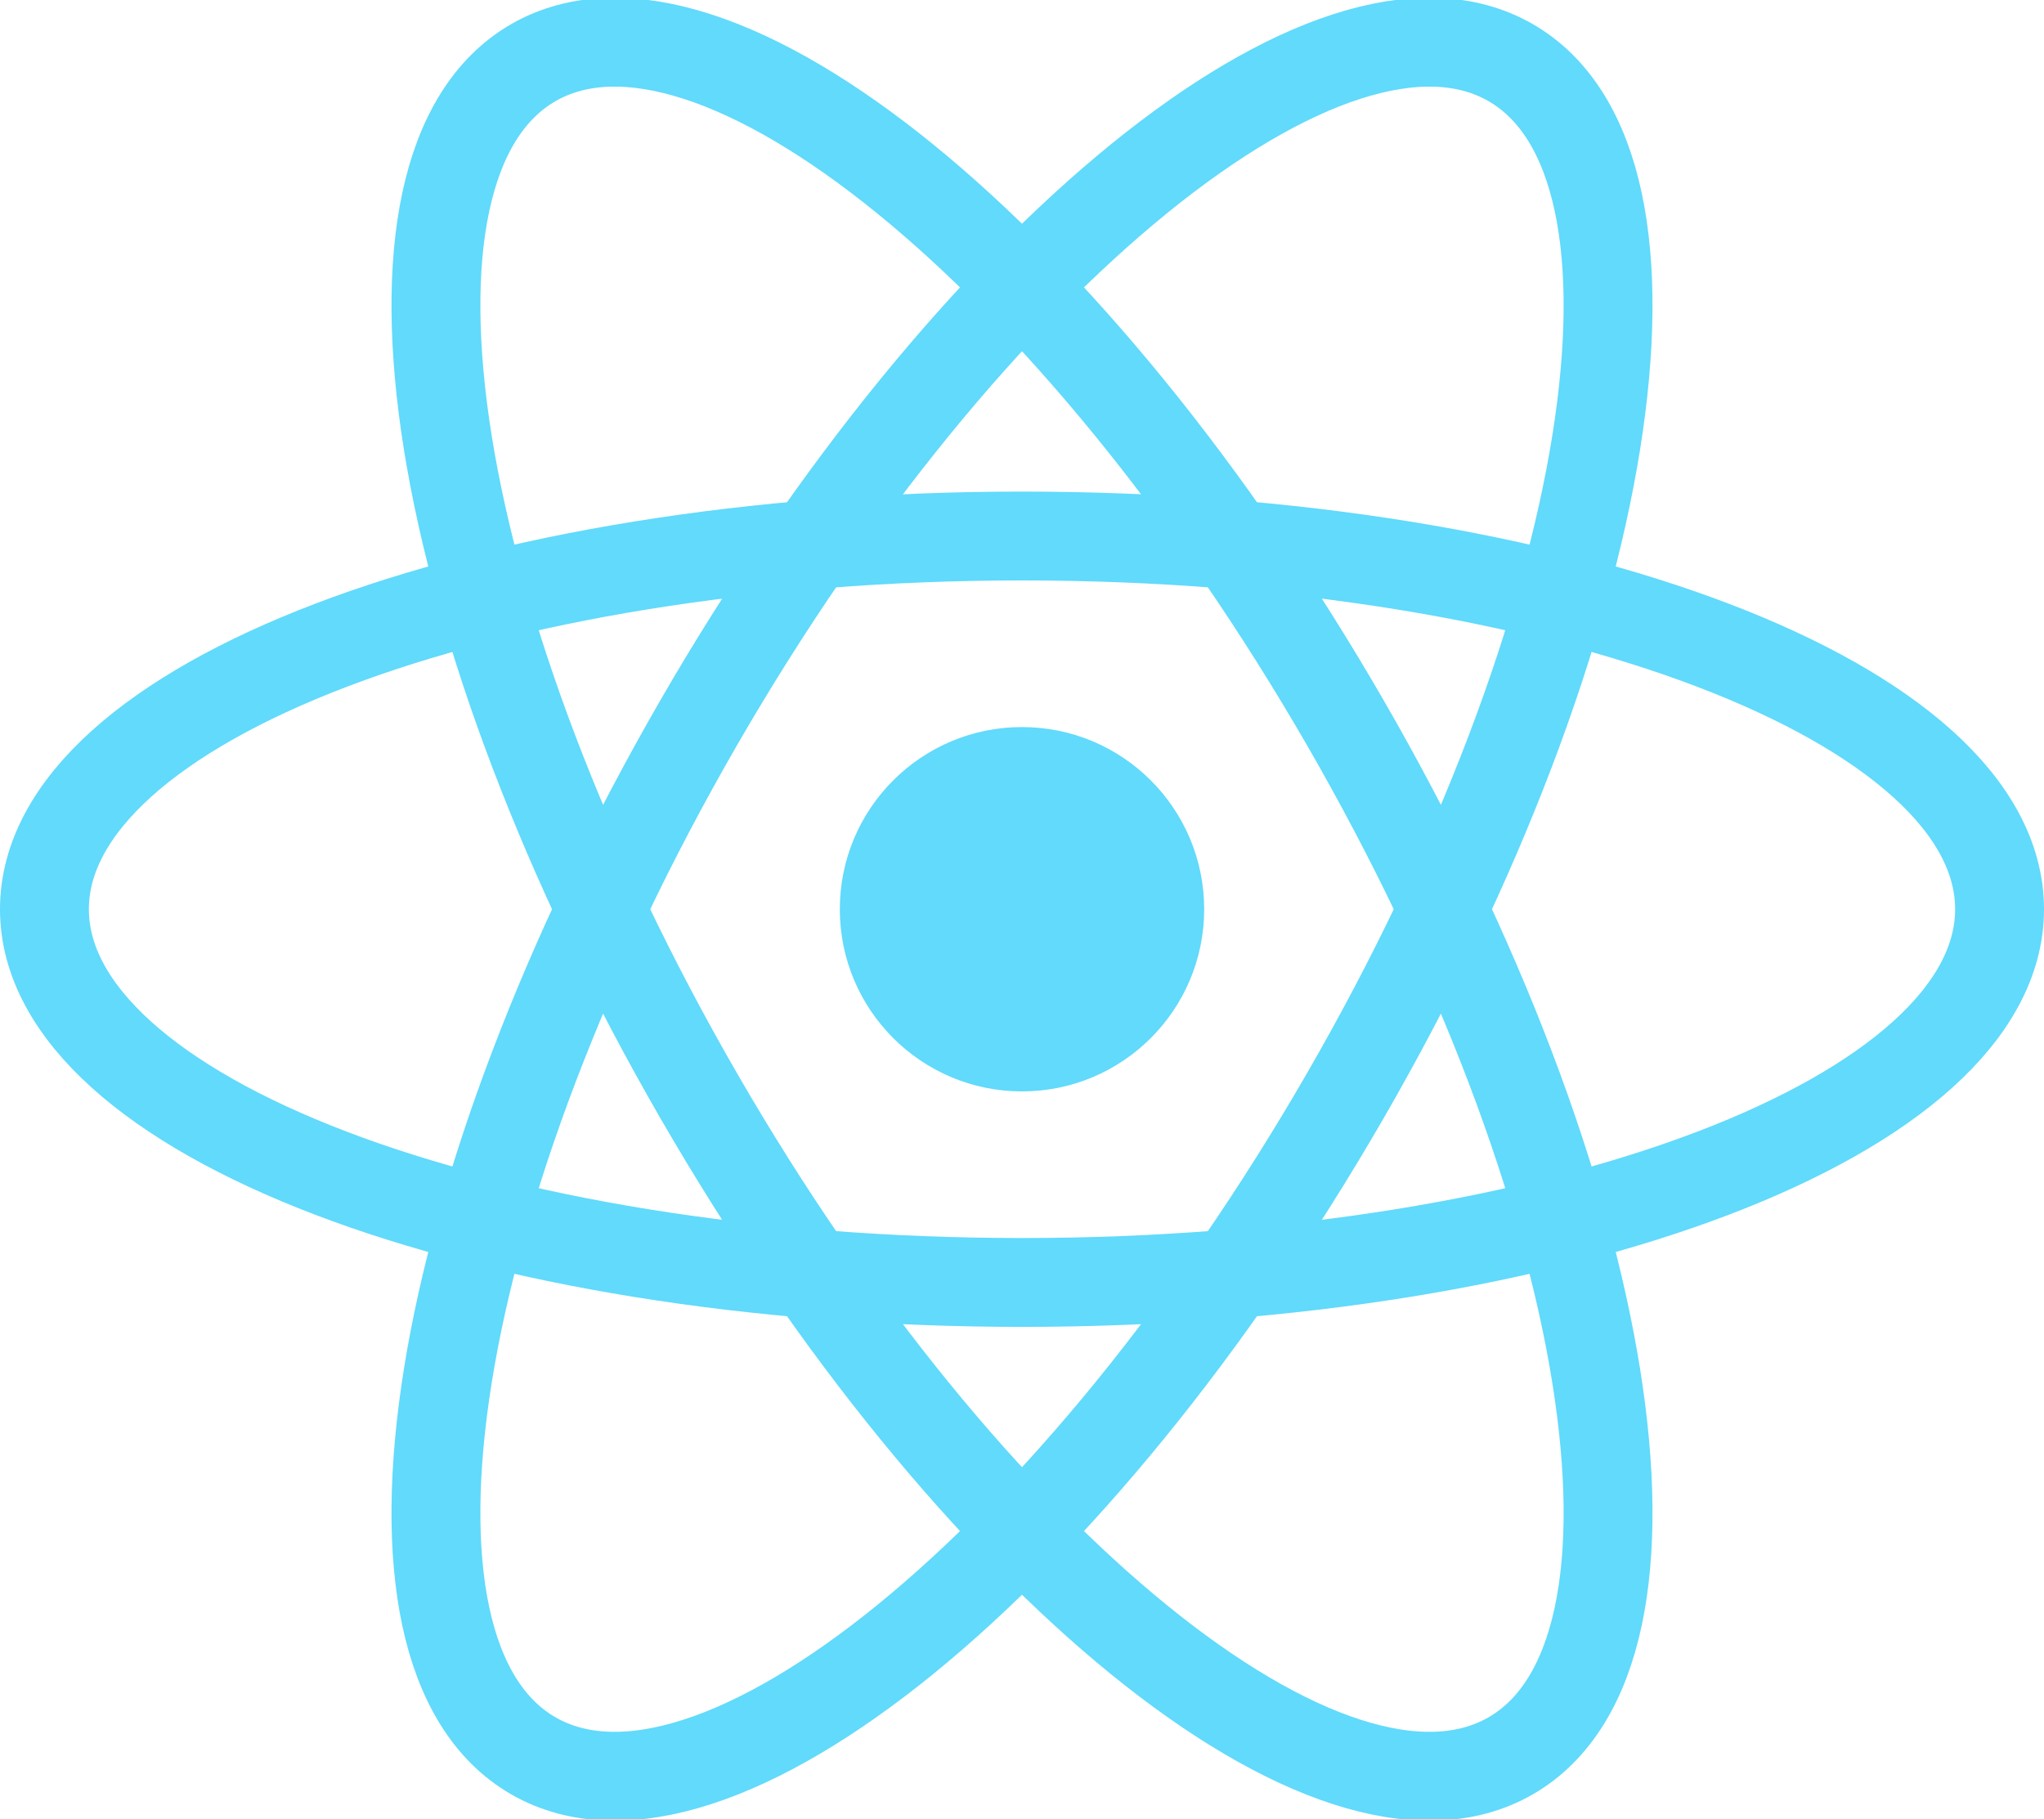
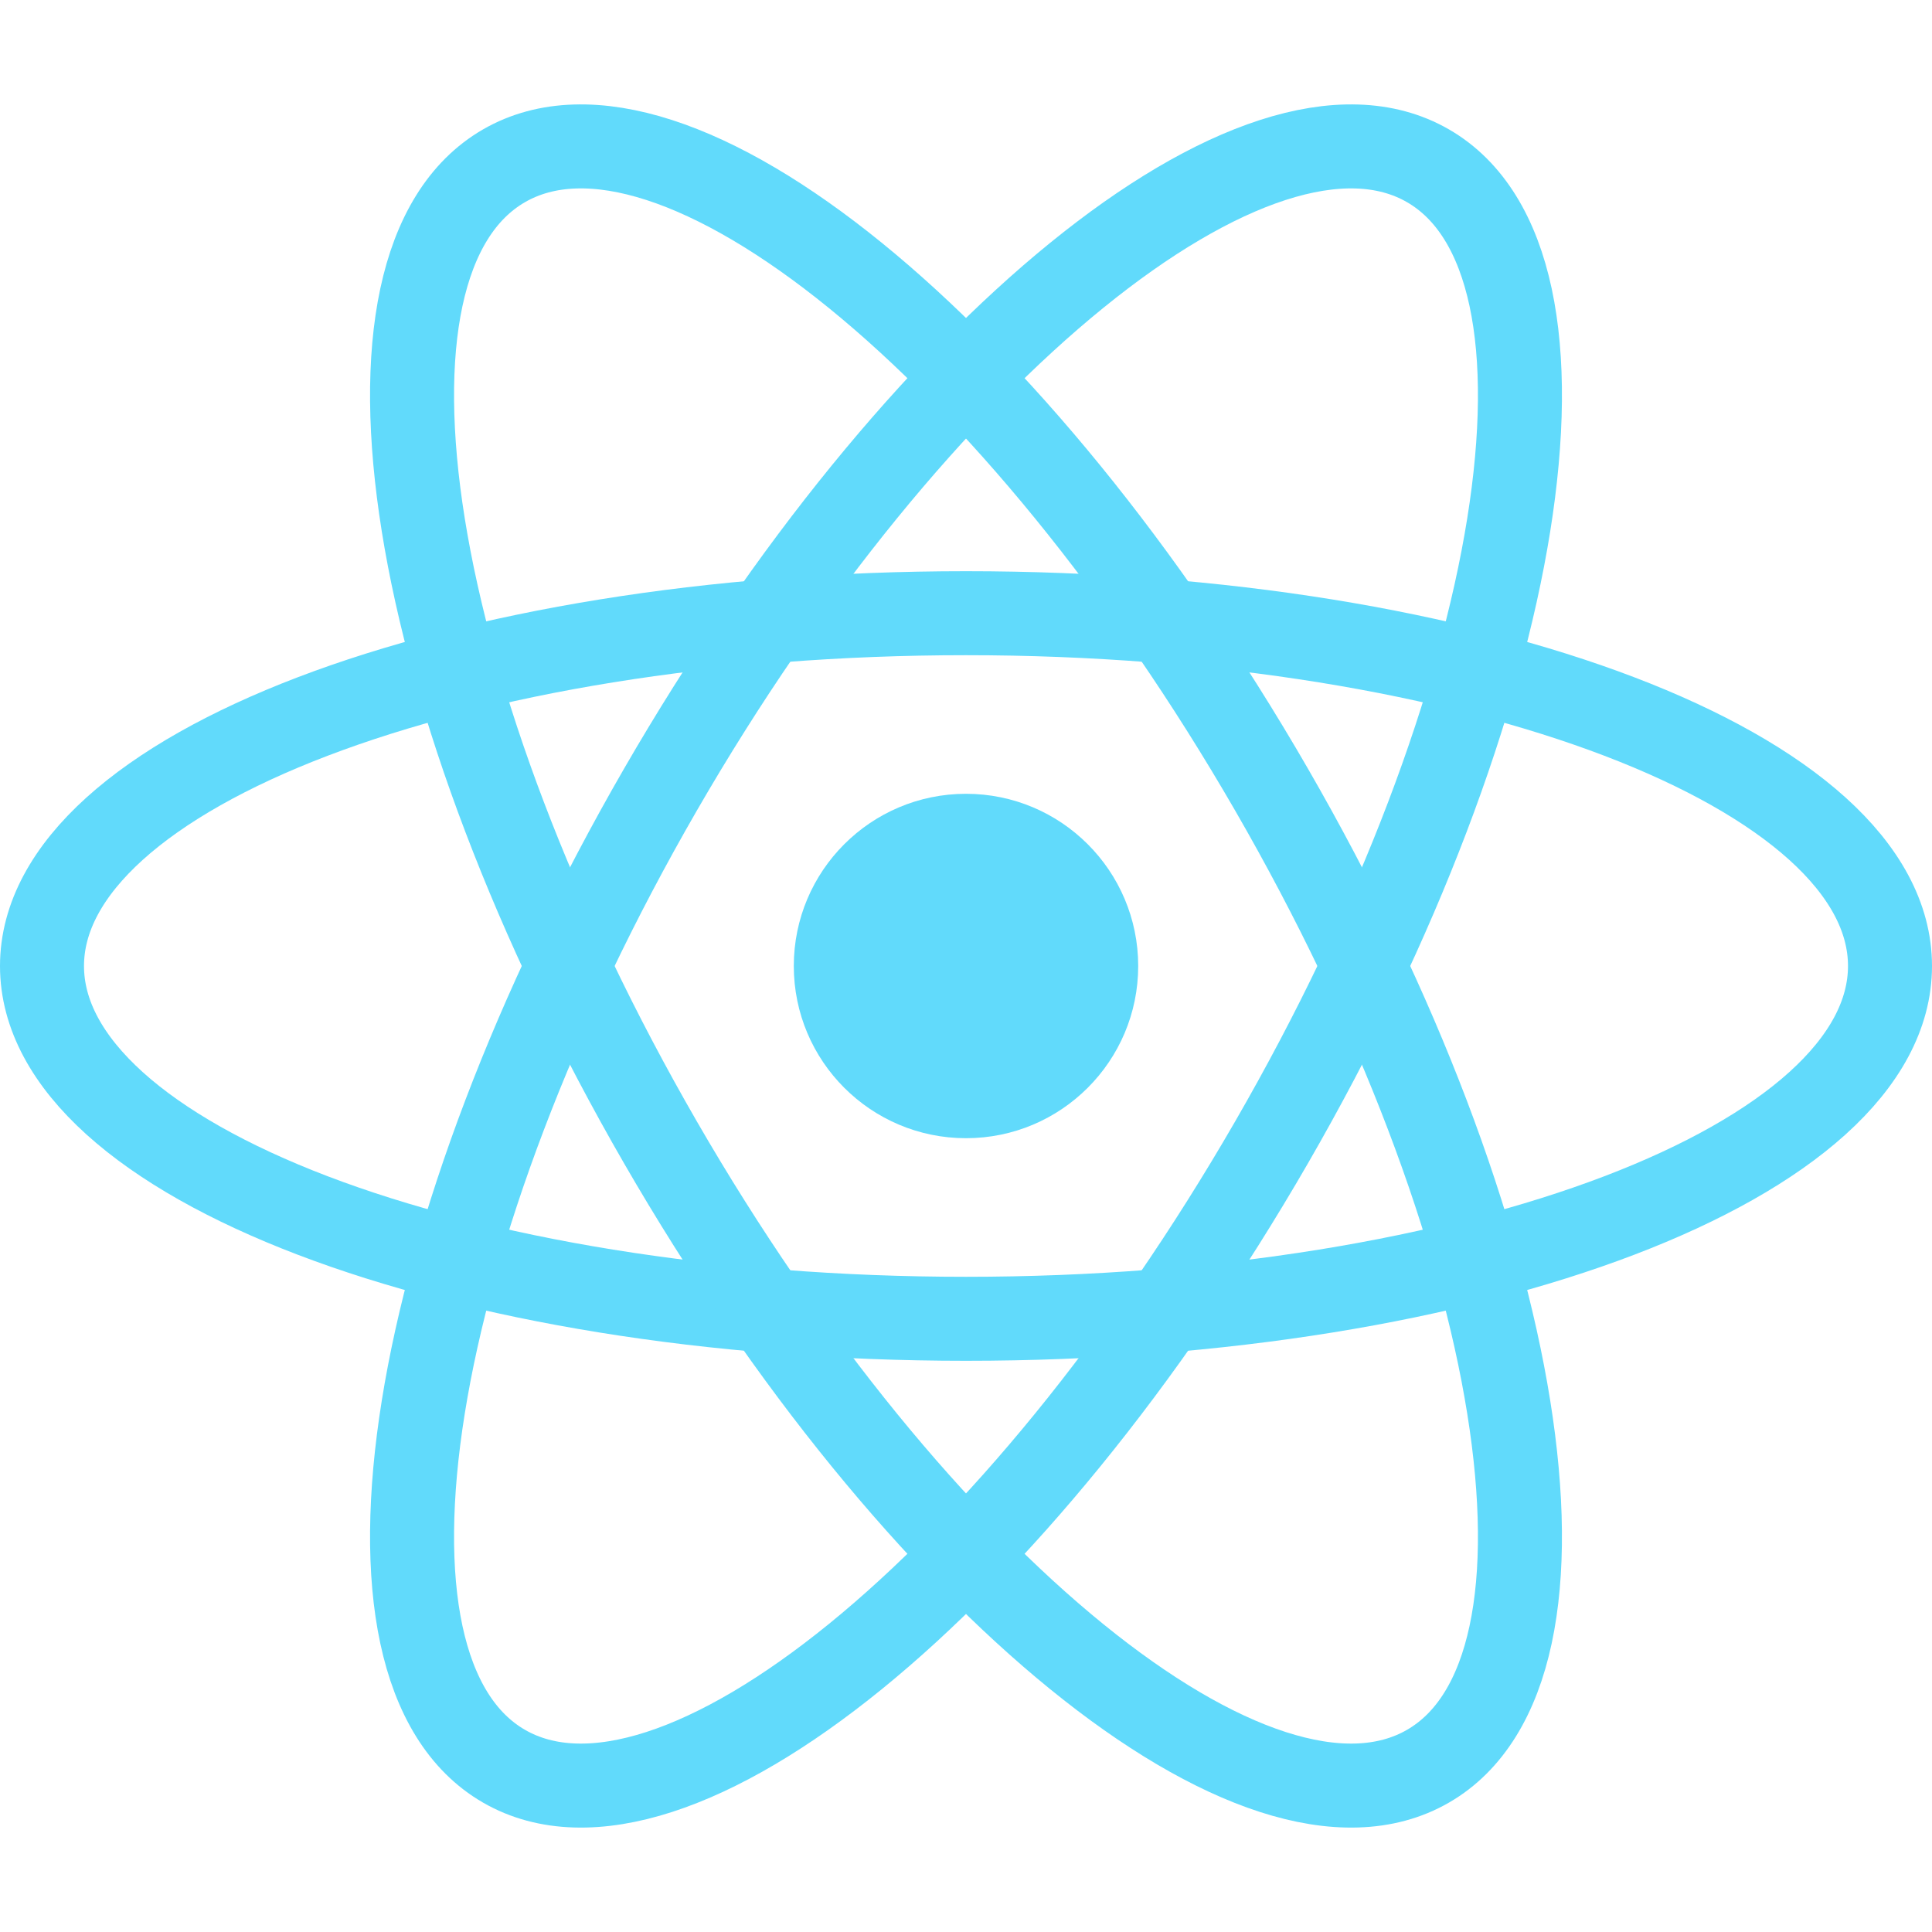
- <svg xmlns="http://www.w3.org/2000/svg" viewBox="-11.5 -10.232 23 20.463">
+ <svg xmlns="http://www.w3.org/2000/svg" viewBox="-11.5 -11.5 23 23">
  <circle cx="0" cy="0" r="2.05" fill="#61dafb" />
  <g stroke="#61dafb" stroke-width="1" fill="none">
    <ellipse rx="11" ry="4.2" />
    <ellipse rx="11" ry="4.2" transform="rotate(60)" />
    <ellipse rx="11" ry="4.2" transform="rotate(120)" />
  </g>
</svg>
